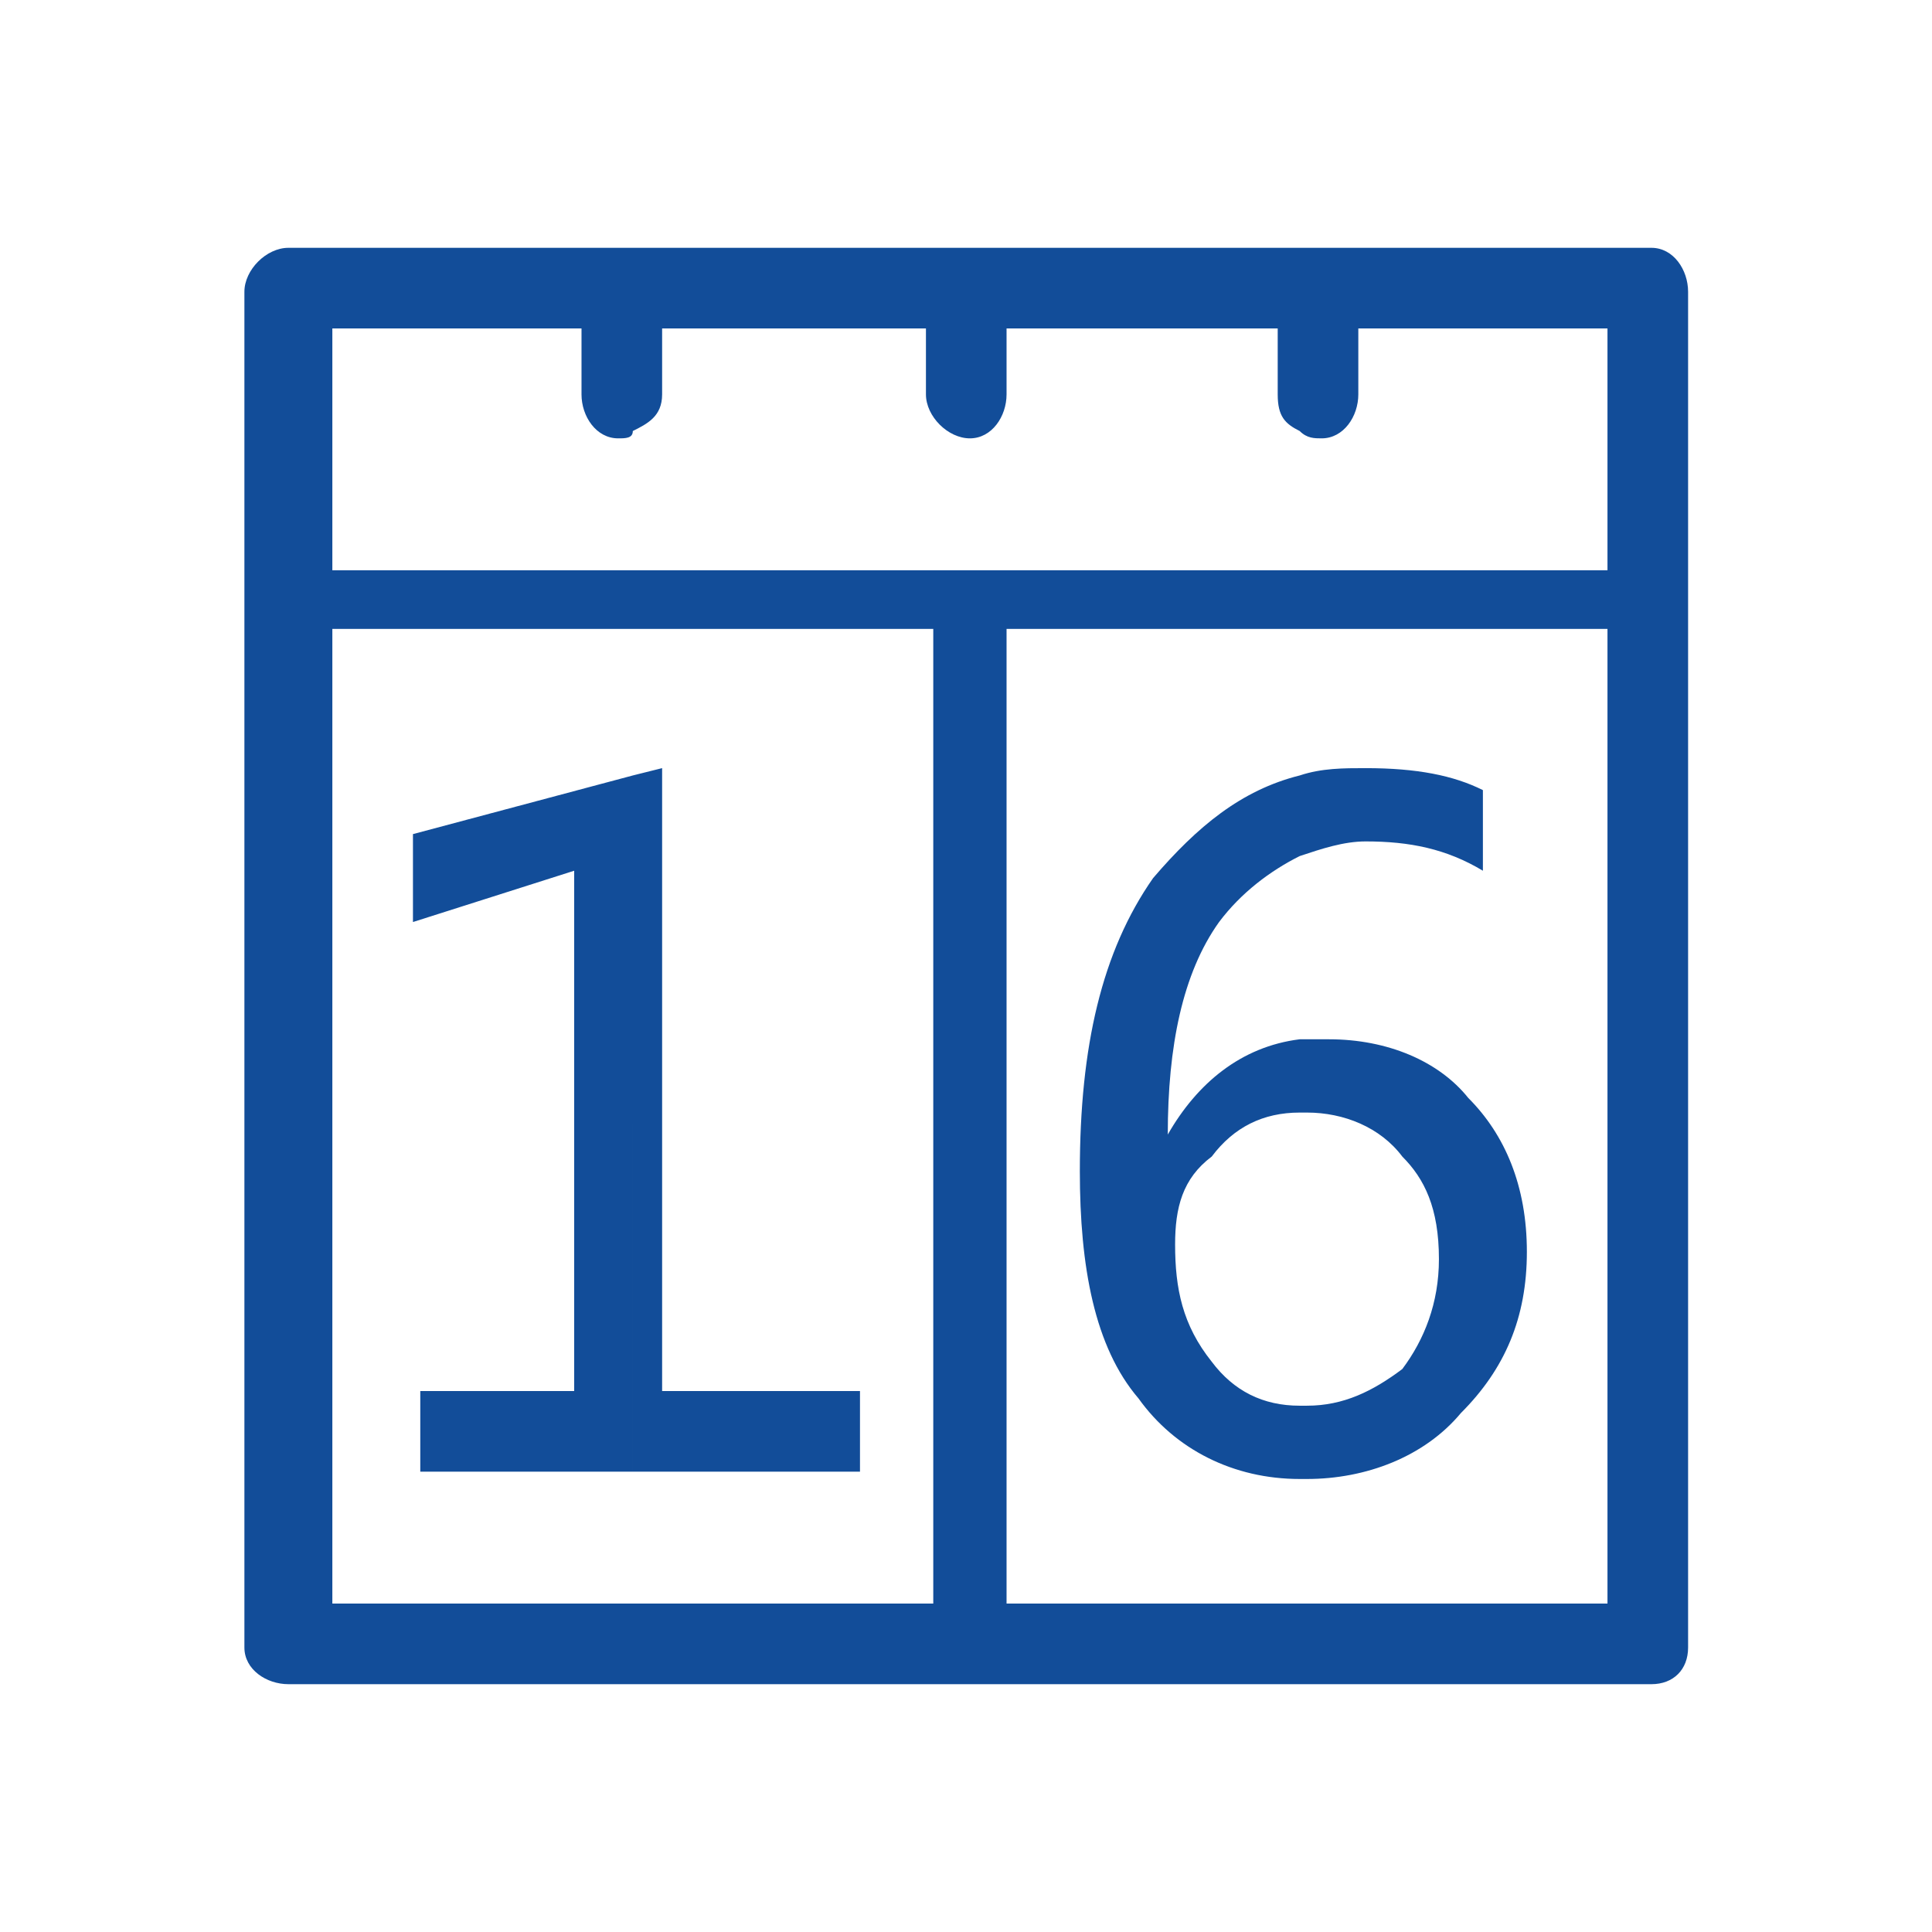
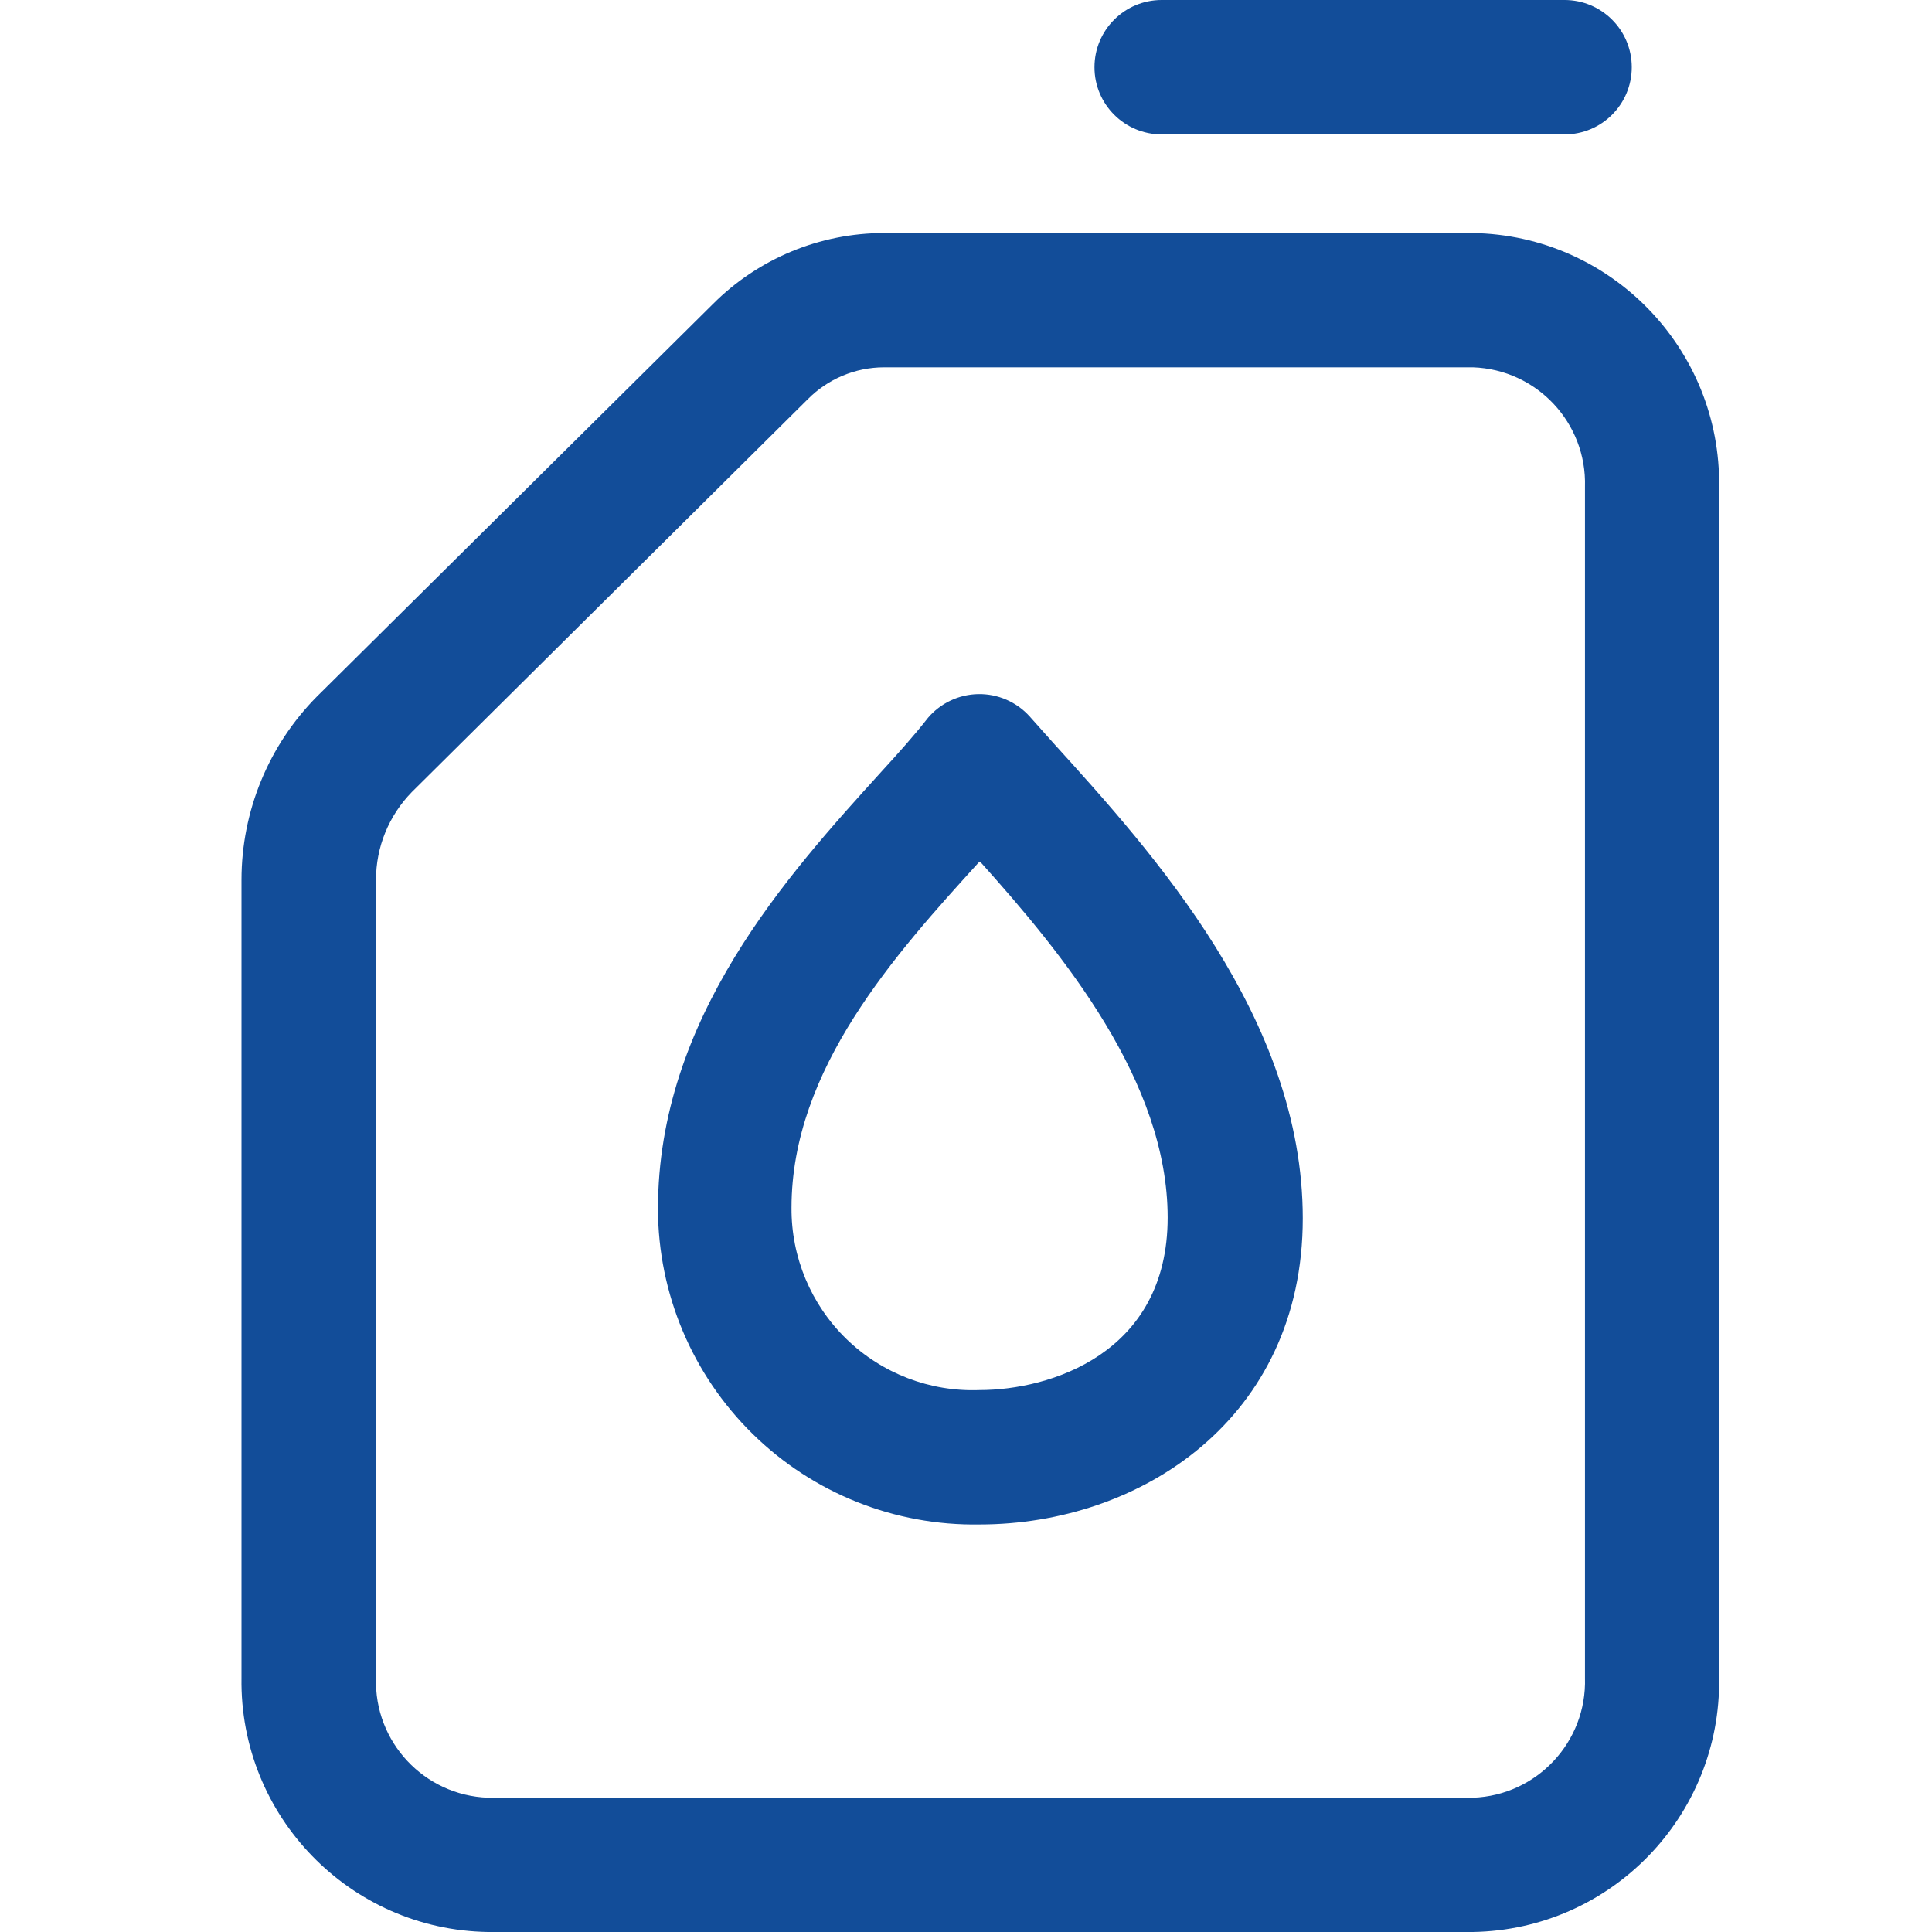
- <svg xmlns="http://www.w3.org/2000/svg" t="1773308744952" class="icon" viewBox="0 0 1024 1024" version="1.1" p-id="12592" width="25" height="25">
-   <path d="M688.863 131.349l186.441 0c11.652 0 19.421 11.652 19.421 23.305l0 0 0 718.576c0 11.652-7.768 19.421-19.421 19.421l0 0L688.863 892.65l0-42.726L851.999 849.924 851.999 333.327 688.863 333.327l0-31.074L851.999 302.253 851.999 174.075 719.937 174.075l0 34.958c0 11.652-7.768 23.305-19.421 23.305-3.884 0-7.768 0-11.652-3.884L688.863 131.349 688.863 131.349zM688.863 783.893l3.884 0c31.074 0 62.147-11.652 81.568-34.958 23.305-23.305 34.958-50.494 34.958-85.452s-11.652-62.147-31.074-81.568c-15.537-19.421-42.726-31.074-73.8-31.074-7.768 0-11.652 0-15.537 0l0 38.842 3.884 0c19.421 0 38.842 7.768 50.494 23.305 11.652 11.652 19.421 27.189 19.421 54.378 0 23.305-7.768 42.726-19.421 58.263-15.537 11.652-31.074 19.421-50.494 19.421l-3.884 0L688.863 783.893 688.863 783.893zM688.863 453.737c11.652-3.884 23.305-7.768 34.958-7.768 23.305 0 42.726 3.884 62.147 15.537l0-42.726c-15.537-7.768-34.958-11.652-62.147-11.652-11.652 0-23.305 0-34.958 3.884L688.863 453.737zM335.401 131.349 688.863 131.349l0 97.105c-7.768-3.884-11.652-7.768-11.652-19.421l0-34.958L533.496 174.074l0 34.958c0 11.652-7.768 23.305-19.421 23.305-11.652 0-23.305-11.652-23.305-23.305l0-34.958L350.938 174.074l0 34.958c0 11.652-7.768 15.537-15.537 19.421L335.401 131.349 335.401 131.349zM688.863 892.65 335.401 892.65l0-42.726 159.252 0L494.653 333.327 335.401 333.327l0-31.074L688.863 302.253l0 31.074L533.496 333.327l0 516.598L688.863 849.924 688.863 892.65 688.863 892.65zM688.863 411.011c-31.074 7.768-54.378 27.189-77.684 54.378-27.189 38.842-38.842 89.337-38.842 155.368 0 50.494 7.768 93.22 31.074 120.41 19.421 27.189 50.494 42.726 85.452 42.726L688.863 745.052c-19.421 0-34.958-7.768-46.611-23.305-15.537-19.421-19.421-38.842-19.421-62.147 0-19.421 3.884-34.958 19.421-46.611 11.652-15.537 27.189-23.305 46.611-23.305l0-38.842c-31.074 3.884-54.378 23.305-69.915 50.494l0 0c0-46.611 7.768-85.452 27.189-112.641 11.652-15.537 27.189-27.189 42.726-34.958L688.863 411.011 688.863 411.011zM335.401 780.009l120.41 0 0-42.726L350.938 737.283 350.938 407.126l-15.537 3.884L335.401 780.009zM152.844 131.349l182.557 0 0 97.105c0 3.884-3.884 3.884-7.768 3.884-11.652 0-19.421-11.652-19.421-23.305l0-34.958L176.15 174.075l0 128.178 159.252 0 0 31.074L176.15 333.327l0 516.598 159.252 0 0 42.726L152.844 892.65c-11.652 0-23.305-7.768-23.305-19.421l0-718.576C129.539 143.002 141.192 131.349 152.844 131.349L152.844 131.349zM335.401 411.011l-116.526 31.074 0 46.611 85.452-27.189 0 275.778-81.568 0 0 42.726 112.641 0L335.401 411.011z" fill="#124D99" p-id="12593" />
+ <svg xmlns="http://www.w3.org/2000/svg" t="1773309169220" class="icon" viewBox="0 0 1024 1024" version="1.1" p-id="19353" width="30" height="30">
+   <path d="M780.608 1024H258.624A132.736 132.736 0 0 1 128 889.28V466.368c0-36.416 14.336-71.296 39.936-97.152l210.048-208.192A128.192 128.192 0 0 1 468.48 123.52h312.128a132.736 132.736 0 0 1 130.56 134.592v631.232A132.736 132.736 0 0 1 780.672 1024zM468.48 194.688a56.96 56.96 0 0 0-40.32 16.896L218.24 419.84c-12.16 12.48-19.008 29.184-18.944 46.592v422.912a61.632 61.632 0 0 0 59.392 63.488h521.984a61.632 61.632 0 0 0 59.392-63.488V258.048a61.504 61.504 0 0 0-59.392-63.36H468.48z m50.688 613.312a167.616 167.616 0 0 1-170.432-167.168c0-101.248 68.48-176.768 118.464-231.872 8.96-9.792 17.408-19.2 24.64-28.48a35.84 35.84 0 0 1 53.824-0.832l12.672 14.208c52.672 58.112 132.16 145.728 132.16 251.904 0 106.24-86.144 162.24-171.328 162.24z m0-351.36c-44.544 49.024-99.648 109.952-99.648 183.424a96 96 0 0 0 99.648 96.704c37.184 0 99.712-19.2 99.712-91.392s-55.232-139.456-99.392-188.672h-0.32z m310.144-385.408H615.744A35.584 35.584 0 0 1 615.68 0h213.568a35.584 35.584 0 0 1 0 71.232z" fill="#124D99" p-id="19354" />
</svg>
